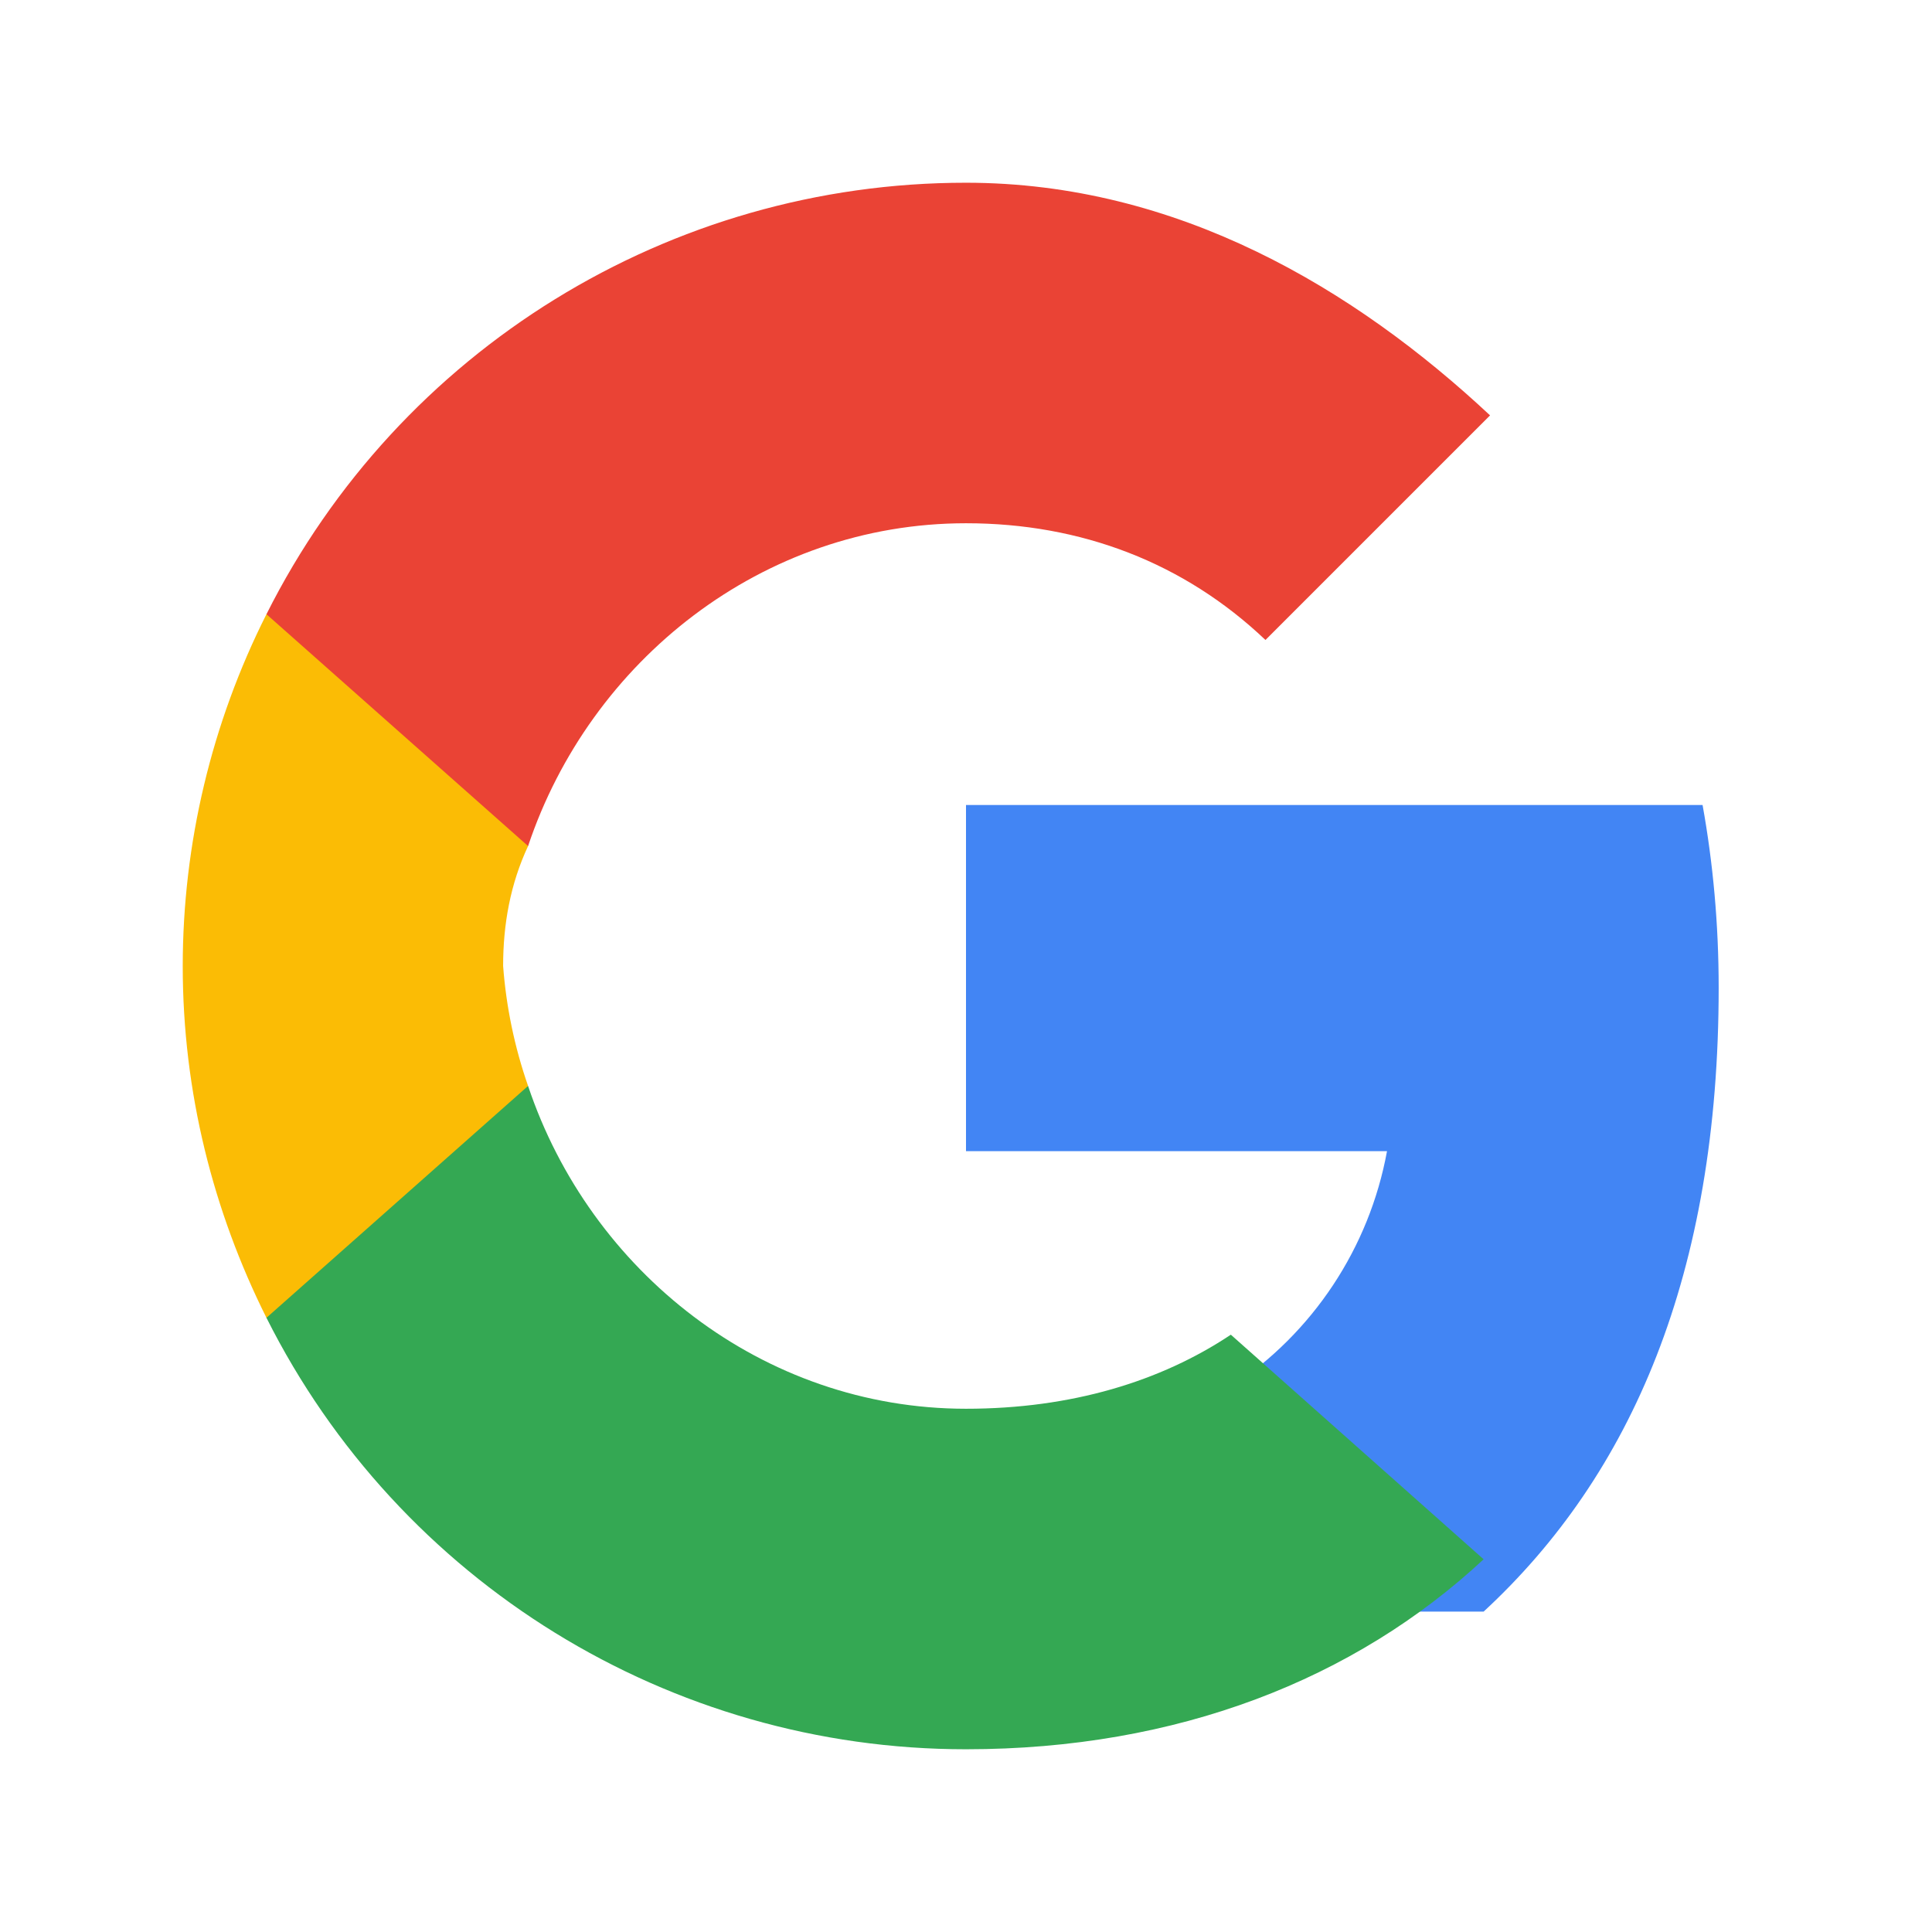
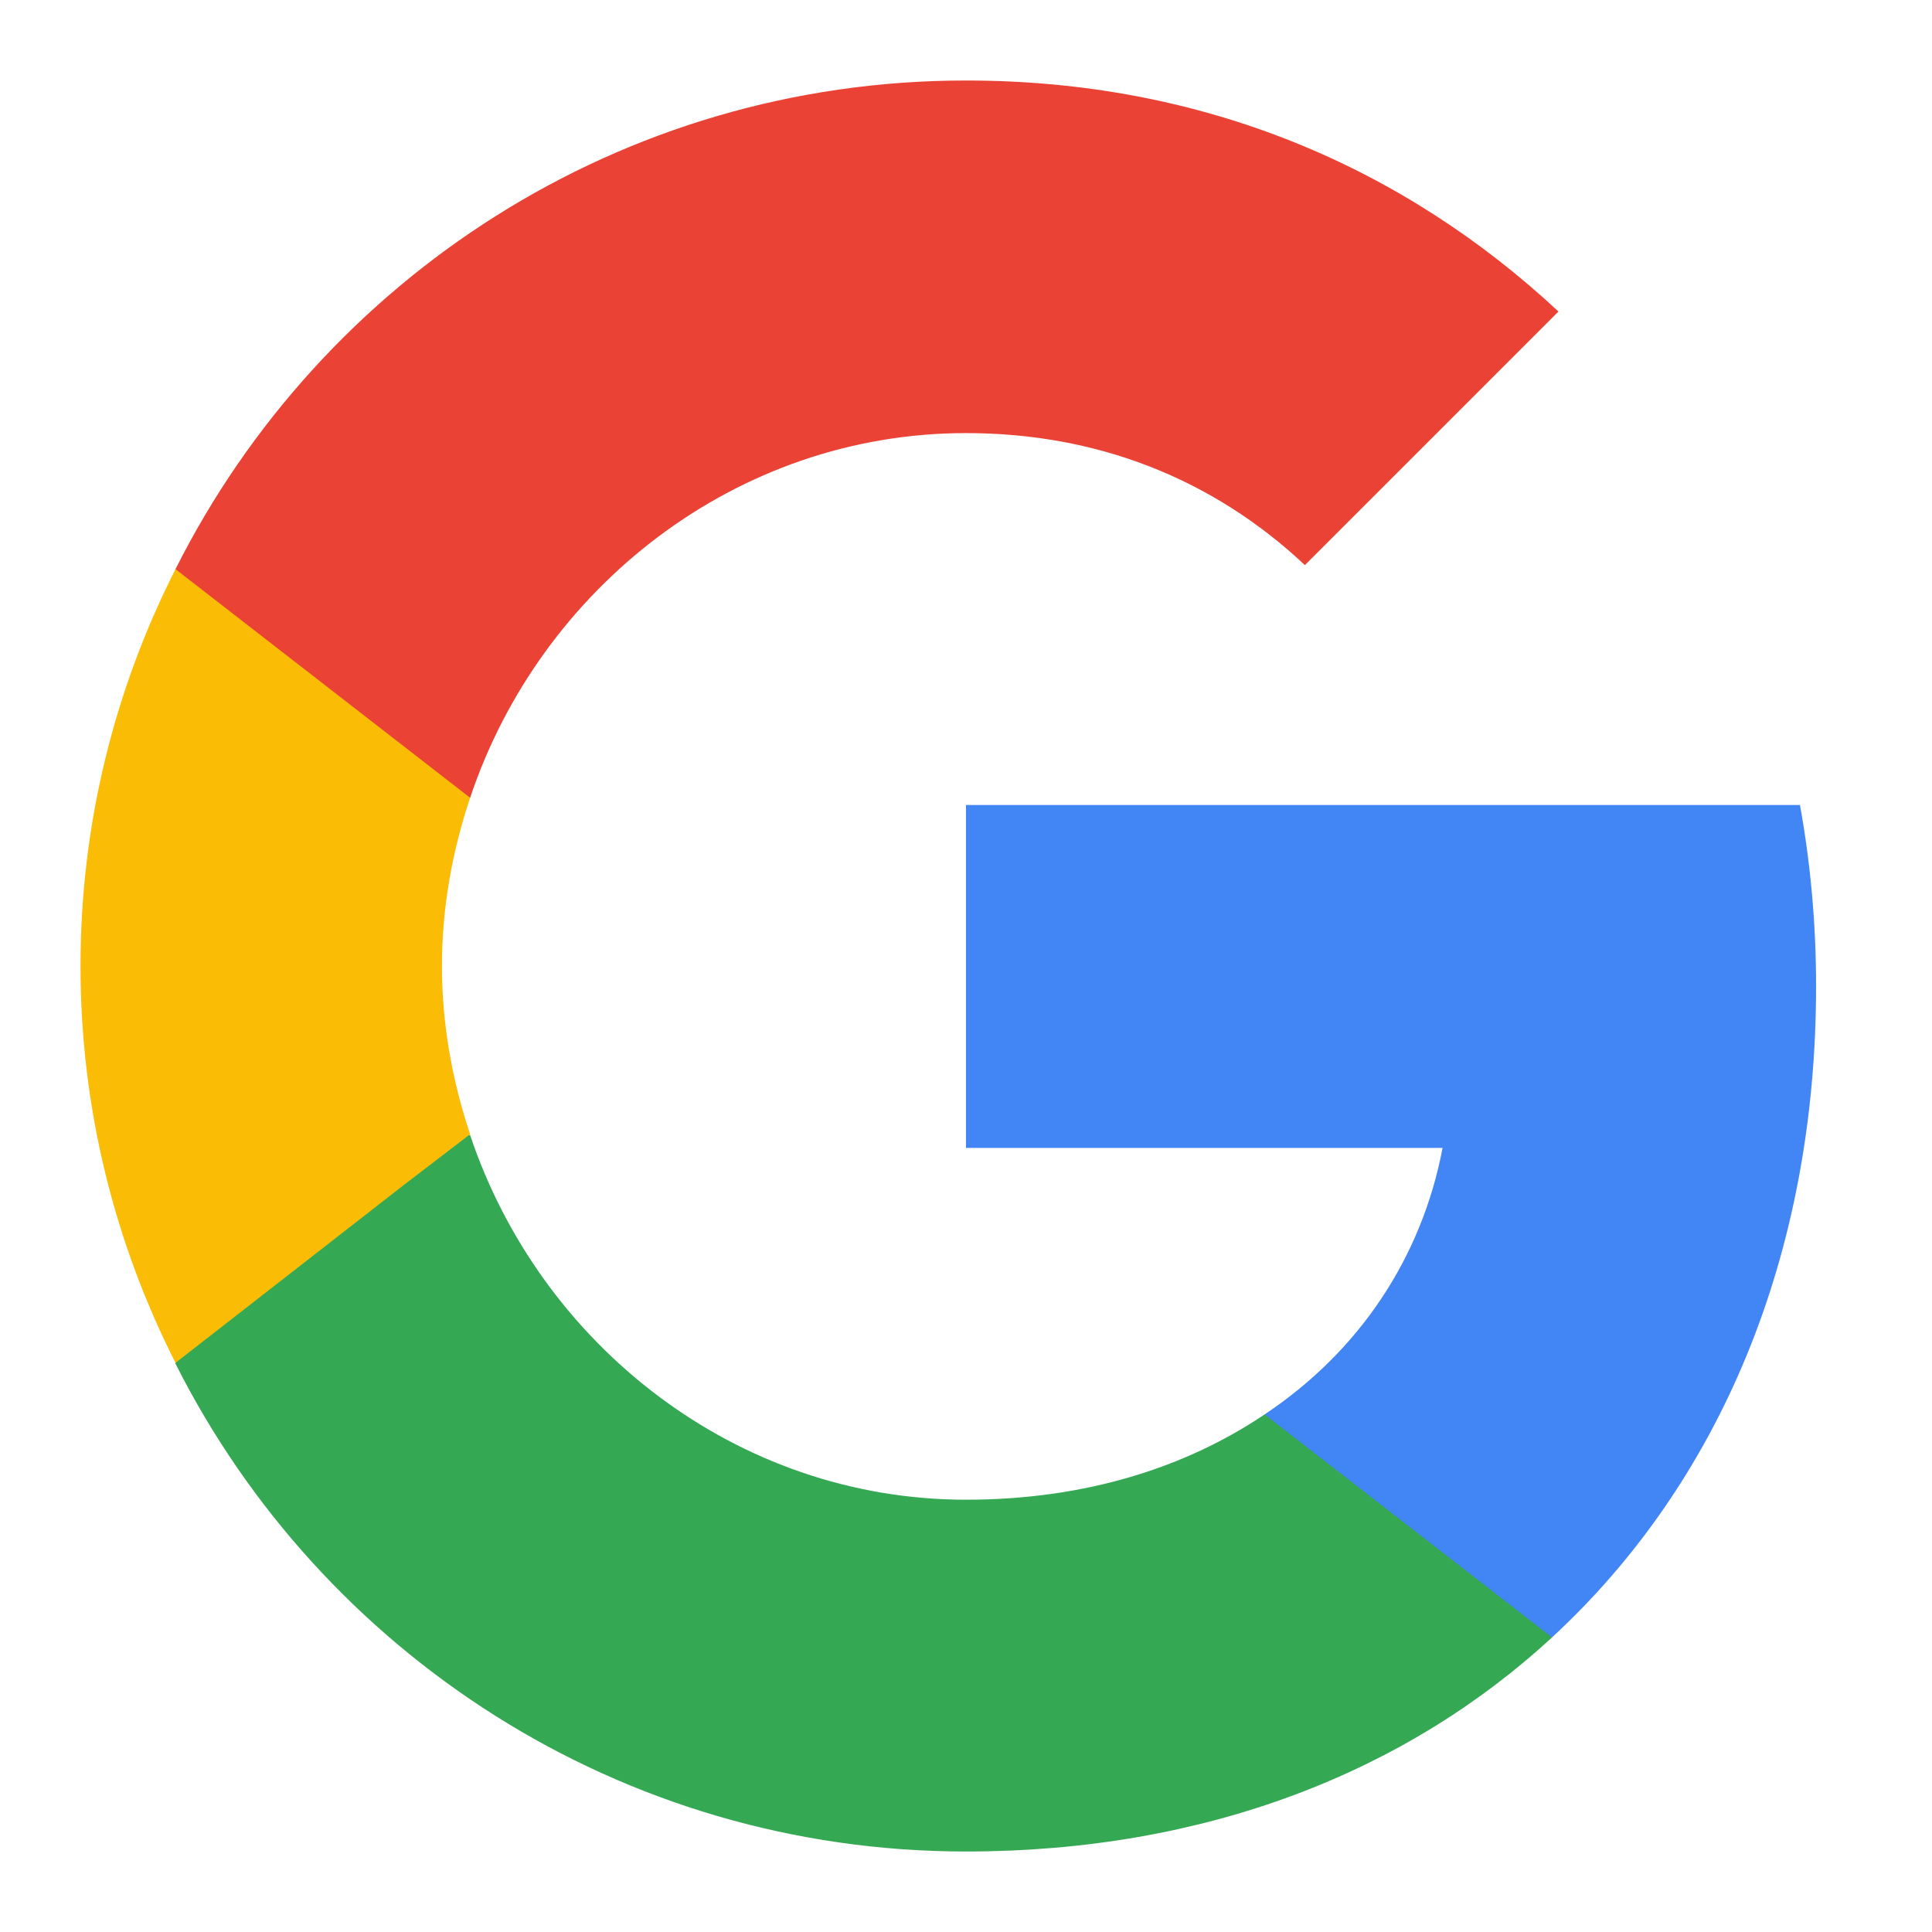
- <svg xmlns="http://www.w3.org/2000/svg" viewBox="0 0 24 24" aria-hidden="true">
-   <path fill="#4285F4" d="M21.35 12.27c0-.79-.07-1.55-.2-2.27H12v4.3h5.23a4.47 4.47 0 0 1-1.94 2.93v2.79h3.14c1.84-1.7 2.92-4.2 2.92-7.75Z" />
-   <path fill="#34A853" d="M12 21.73c2.63 0 4.83-.87 6.43-2.36l-3.14-2.79c-.87.58-1.98.92-3.29.92-2.53 0-4.67-1.71-5.44-4.01H3.31v2.88A9.72 9.72 0 0 0 12 21.73Z" />
-   <path fill="#FBBC05" d="M6.56 13.49A5.85 5.85 0 0 1 6.25 12c0-.52.09-1.02.31-1.49V7.63H3.31A9.72 9.72 0 0 0 2.27 12c0 1.57.38 3.05 1.04 4.37l3.25-2.88Z" />
-   <path fill="#EA4335" d="M12 6.5c1.43 0 2.71.49 3.72 1.45l2.79-2.79C16.83 3.59 14.63 2.27 12 2.27a9.72 9.72 0 0 0-8.69 5.36l3.25 2.88C7.33 8.21 9.47 6.5 12 6.5Z" />
+ <svg xmlns="http://www.w3.org/2000/svg" height="24" viewBox="0 0 24 24" width="24">
+   <path d="M22.56 12.25c0-.78-.07-1.53-.2-2.25H12v4.26h5.92c-.26 1.37-1.04 2.53-2.21 3.31v2.77h3.57c2.08-1.92 3.28-4.74 3.28-8.09z" fill="#4285F4" />
+   <path d="M12 23c2.97 0 5.46-.98 7.28-2.66l-3.57-2.77c-.98.66-2.23 1.06-3.71 1.06-2.86 0-5.29-1.93-6.16-4.53H2.18v2.84C3.99 20.53 7.7 23 12 23z" fill="#34A853" />
+   <path d="M5.84 14.09c-.22-.66-.35-1.36-.35-2.09s.13-1.43.35-2.09V7.07H2.18C1.43 8.55 1 10.22 1 12s.43 3.45 1.18 4.93l2.85-2.22.81-.62z" fill="#FBBC05" />
+   <path d="M12 5.38c1.62 0 3.06.56 4.21 1.64l3.15-3.15C17.45 2.09 14.97 1 12 1 7.7 1 3.99 3.47 2.18 7.07l3.66 2.84c.87-2.6 3.3-4.53 6.16-4.53z" fill="#EA4335" />
+   <path d="M1 1h22v22H1z" fill="none" />
</svg>
